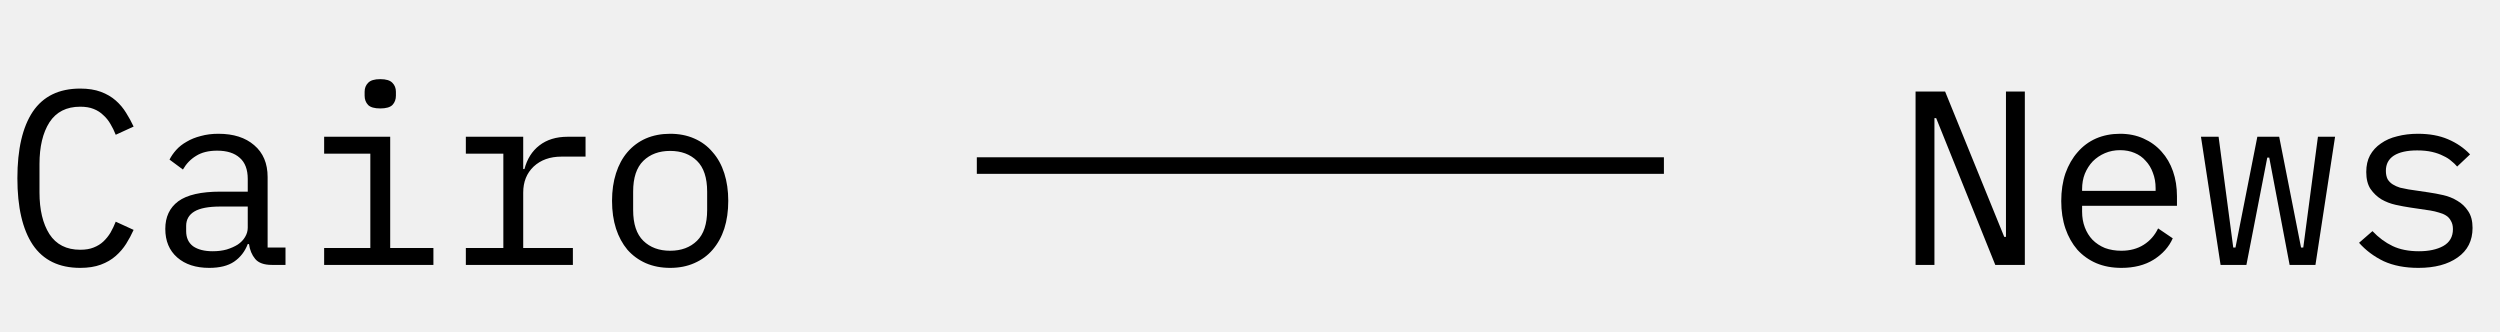
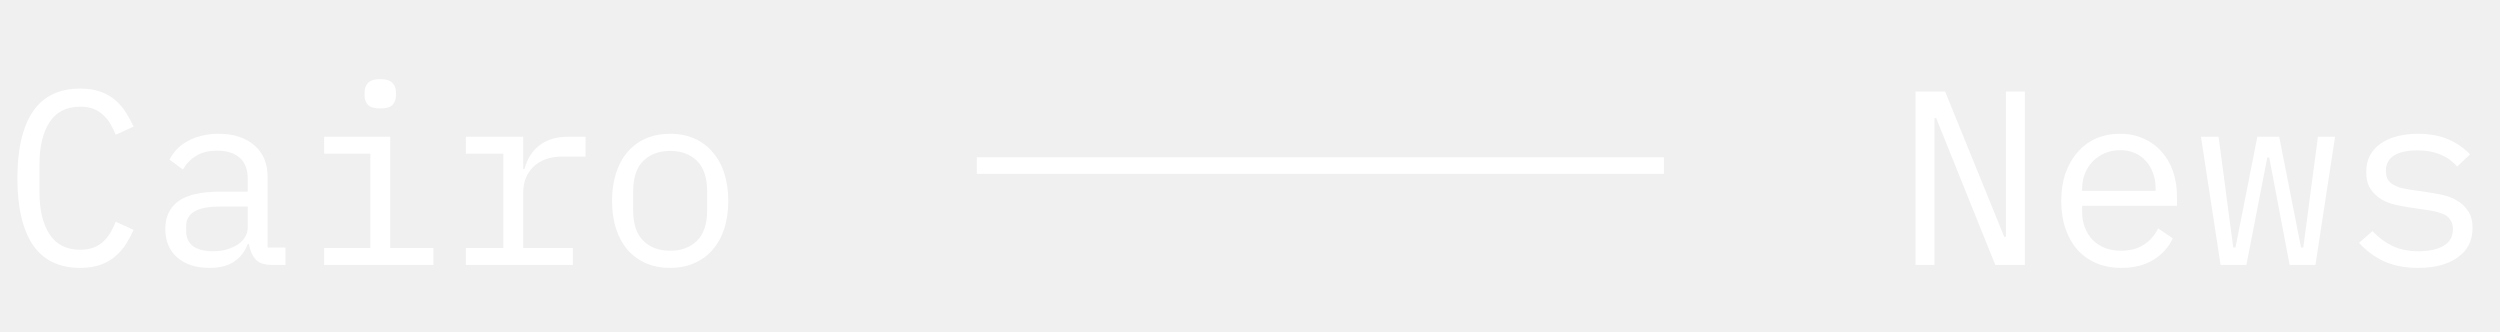
<svg xmlns="http://www.w3.org/2000/svg" width="151" height="20" viewBox="0 0 151 20" fill="none">
-   <path d="M4.845 16.18C3.565 16.18 2.61 15.715 1.98 14.785C1.36 13.855 1.05 12.515 1.05 10.765C1.05 9.015 1.36 7.675 1.98 6.745C2.61 5.815 3.565 5.35 4.845 5.35C5.325 5.35 5.74 5.415 6.09 5.545C6.44 5.675 6.74 5.85 6.99 6.07C7.24 6.29 7.45 6.54 7.62 6.82C7.79 7.09 7.94 7.365 8.07 7.645L6.99 8.14C6.9 7.91 6.795 7.695 6.675 7.495C6.555 7.285 6.41 7.105 6.24 6.955C6.08 6.795 5.885 6.67 5.655 6.58C5.435 6.49 5.165 6.445 4.845 6.445C4.015 6.445 3.395 6.76 2.985 7.39C2.585 8.02 2.385 8.86 2.385 9.91V11.62C2.385 12.67 2.585 13.51 2.985 14.14C3.395 14.77 4.015 15.085 4.845 15.085C5.165 15.085 5.435 15.04 5.655 14.95C5.885 14.86 6.08 14.74 6.24 14.59C6.41 14.43 6.555 14.25 6.675 14.05C6.795 13.84 6.9 13.62 6.99 13.39L8.07 13.885C7.94 14.175 7.79 14.455 7.62 14.725C7.45 14.995 7.24 15.24 6.99 15.46C6.74 15.68 6.44 15.855 6.09 15.985C5.74 16.115 5.325 16.18 4.845 16.18ZM16.419 16C15.949 16 15.614 15.88 15.414 15.64C15.214 15.4 15.089 15.1 15.039 14.74H14.964C14.794 15.19 14.519 15.545 14.139 15.805C13.769 16.055 13.269 16.18 12.639 16.18C11.829 16.18 11.184 15.97 10.704 15.55C10.224 15.13 9.984 14.555 9.984 13.825C9.984 13.105 10.244 12.55 10.764 12.16C11.294 11.77 12.144 11.575 13.314 11.575H14.964V10.81C14.964 10.24 14.804 9.815 14.484 9.535C14.164 9.245 13.709 9.1 13.119 9.1C12.599 9.1 12.174 9.205 11.844 9.415C11.514 9.615 11.249 9.89 11.049 10.24L10.239 9.64C10.339 9.44 10.474 9.245 10.644 9.055C10.814 8.865 11.024 8.7 11.274 8.56C11.524 8.41 11.809 8.295 12.129 8.215C12.449 8.125 12.804 8.08 13.194 8.08C14.104 8.08 14.824 8.31 15.354 8.77C15.894 9.23 16.164 9.87 16.164 10.69V14.95H17.244V16H16.419ZM12.849 15.175C13.159 15.175 13.439 15.14 13.689 15.07C13.949 14.99 14.174 14.89 14.364 14.77C14.554 14.64 14.699 14.49 14.799 14.32C14.909 14.14 14.964 13.95 14.964 13.75V12.475H13.314C12.594 12.475 12.069 12.575 11.739 12.775C11.409 12.975 11.244 13.265 11.244 13.645V13.96C11.244 14.36 11.384 14.665 11.664 14.875C11.954 15.075 12.349 15.175 12.849 15.175ZM22.968 6.55C22.618 6.55 22.373 6.48 22.233 6.34C22.093 6.19 22.023 6.005 22.023 5.785V5.545C22.023 5.325 22.093 5.145 22.233 5.005C22.373 4.855 22.618 4.78 22.968 4.78C23.318 4.78 23.563 4.855 23.703 5.005C23.843 5.145 23.913 5.325 23.913 5.545V5.785C23.913 6.005 23.843 6.19 23.703 6.34C23.563 6.48 23.318 6.55 22.968 6.55ZM19.578 14.98H22.368V9.28H19.578V8.26H23.568V14.98H26.178V16H19.578V14.98ZM28.137 14.98H30.402V9.28H28.137V8.26H31.602V10.21H31.677C31.837 9.6 32.137 9.125 32.577 8.785C33.027 8.435 33.597 8.26 34.287 8.26H35.367V9.46H33.912C33.222 9.46 32.662 9.66 32.232 10.06C31.812 10.46 31.602 10.985 31.602 11.635V14.98H34.602V16H28.137V14.98ZM40.477 16.18C39.937 16.18 39.447 16.085 39.007 15.895C38.577 15.705 38.207 15.435 37.897 15.085C37.597 14.725 37.367 14.3 37.207 13.81C37.047 13.31 36.967 12.75 36.967 12.13C36.967 11.52 37.047 10.965 37.207 10.465C37.367 9.965 37.597 9.54 37.897 9.19C38.207 8.83 38.577 8.555 39.007 8.365C39.447 8.175 39.937 8.08 40.477 8.08C41.017 8.08 41.502 8.175 41.932 8.365C42.372 8.555 42.742 8.83 43.042 9.19C43.352 9.54 43.587 9.965 43.747 10.465C43.907 10.965 43.987 11.52 43.987 12.13C43.987 12.75 43.907 13.31 43.747 13.81C43.587 14.3 43.352 14.725 43.042 15.085C42.742 15.435 42.372 15.705 41.932 15.895C41.502 16.085 41.017 16.18 40.477 16.18ZM40.477 15.145C41.147 15.145 41.687 14.945 42.097 14.545C42.507 14.145 42.712 13.525 42.712 12.685V11.575C42.712 10.735 42.507 10.115 42.097 9.715C41.687 9.315 41.147 9.115 40.477 9.115C39.807 9.115 39.267 9.315 38.857 9.715C38.447 10.115 38.242 10.735 38.242 11.575V12.685C38.242 13.525 38.447 14.145 38.857 14.545C39.267 14.945 39.807 15.145 40.477 15.145Z" fill="black" />
-   <path d="M59 10H100.5" stroke="black" />
-   <path d="M116.945 7.135H116.84V16H115.7V5.53H117.485L121.055 14.305H121.16V5.53H122.3V16H120.515L116.945 7.135ZM128.129 16.18C127.569 16.18 127.064 16.085 126.614 15.895C126.174 15.705 125.794 15.435 125.474 15.085C125.164 14.725 124.924 14.3 124.754 13.81C124.584 13.31 124.499 12.755 124.499 12.145C124.499 11.525 124.584 10.965 124.754 10.465C124.934 9.965 125.179 9.54 125.489 9.19C125.799 8.83 126.169 8.555 126.599 8.365C127.039 8.175 127.524 8.08 128.054 8.08C128.574 8.08 129.044 8.175 129.464 8.365C129.894 8.555 130.259 8.82 130.559 9.16C130.859 9.49 131.089 9.885 131.249 10.345C131.409 10.805 131.489 11.31 131.489 11.86V12.43H125.759V12.79C125.759 13.13 125.814 13.445 125.924 13.735C126.034 14.025 126.189 14.275 126.389 14.485C126.599 14.695 126.849 14.86 127.139 14.98C127.439 15.09 127.769 15.145 128.129 15.145C128.649 15.145 129.099 15.025 129.479 14.785C129.859 14.545 130.149 14.215 130.349 13.795L131.234 14.395C131.004 14.915 130.619 15.345 130.079 15.685C129.549 16.015 128.899 16.18 128.129 16.18ZM128.054 9.07C127.724 9.07 127.419 9.13 127.139 9.25C126.859 9.37 126.614 9.535 126.404 9.745C126.204 9.955 126.044 10.205 125.924 10.495C125.814 10.775 125.759 11.085 125.759 11.425V11.53H130.199V11.365C130.199 11.025 130.144 10.715 130.034 10.435C129.934 10.155 129.789 9.915 129.599 9.715C129.419 9.505 129.194 9.345 128.924 9.235C128.664 9.125 128.374 9.07 128.054 9.07ZM132.938 8.26H134.003L134.888 14.95H135.023L136.343 8.26H137.663L138.983 14.95H139.118L140.003 8.26H141.038L139.853 16H138.293L137.063 9.52H136.943L135.683 16H134.123L132.938 8.26ZM146.072 16.18C145.262 16.18 144.562 16.045 143.972 15.775C143.392 15.495 142.897 15.125 142.487 14.665L143.297 13.96C143.667 14.35 144.072 14.65 144.512 14.86C144.952 15.07 145.482 15.175 146.102 15.175C146.702 15.175 147.192 15.07 147.572 14.86C147.962 14.64 148.157 14.3 148.157 13.84C148.157 13.64 148.117 13.475 148.037 13.345C147.967 13.205 147.867 13.095 147.737 13.015C147.607 12.935 147.462 12.875 147.302 12.835C147.142 12.785 146.972 12.745 146.792 12.715L145.577 12.535C145.307 12.495 145.012 12.44 144.692 12.37C144.382 12.3 144.097 12.19 143.837 12.04C143.577 11.88 143.357 11.67 143.177 11.41C143.007 11.15 142.922 10.81 142.922 10.39C142.922 10 142.997 9.665 143.147 9.385C143.307 9.095 143.527 8.855 143.807 8.665C144.087 8.465 144.417 8.32 144.797 8.23C145.177 8.13 145.592 8.08 146.042 8.08C146.742 8.08 147.347 8.19 147.857 8.41C148.377 8.63 148.822 8.935 149.192 9.325L148.412 10.06C148.322 9.95 148.207 9.84 148.067 9.73C147.937 9.61 147.772 9.505 147.572 9.415C147.382 9.315 147.157 9.235 146.897 9.175C146.637 9.115 146.337 9.085 145.997 9.085C145.387 9.085 144.917 9.19 144.587 9.4C144.267 9.61 144.107 9.915 144.107 10.315C144.107 10.515 144.142 10.685 144.212 10.825C144.292 10.955 144.397 11.06 144.527 11.14C144.657 11.22 144.802 11.285 144.962 11.335C145.132 11.375 145.302 11.41 145.472 11.44L146.687 11.62C146.967 11.66 147.262 11.715 147.572 11.785C147.882 11.855 148.167 11.97 148.427 12.13C148.687 12.28 148.902 12.485 149.072 12.745C149.252 13.005 149.342 13.345 149.342 13.765C149.342 14.535 149.042 15.13 148.442 15.55C147.852 15.97 147.062 16.18 146.072 16.18Z" fill="black" />
+   <path d="M4.845 16.18C3.565 16.18 2.61 15.715 1.98 14.785C1.36 13.855 1.05 12.515 1.05 10.765C1.05 9.015 1.36 7.675 1.98 6.745C2.61 5.815 3.565 5.35 4.845 5.35C5.325 5.35 5.74 5.415 6.09 5.545C6.44 5.675 6.74 5.85 6.99 6.07C7.24 6.29 7.45 6.54 7.62 6.82C7.79 7.09 7.94 7.365 8.07 7.645L6.99 8.14C6.9 7.91 6.795 7.695 6.675 7.495C6.555 7.285 6.41 7.105 6.24 6.955C6.08 6.795 5.885 6.67 5.655 6.58C5.435 6.49 5.165 6.445 4.845 6.445C4.015 6.445 3.395 6.76 2.985 7.39C2.585 8.02 2.385 8.86 2.385 9.91V11.62C2.385 12.67 2.585 13.51 2.985 14.14C3.395 14.77 4.015 15.085 4.845 15.085C5.165 15.085 5.435 15.04 5.655 14.95C5.885 14.86 6.08 14.74 6.24 14.59C6.41 14.43 6.555 14.25 6.675 14.05C6.795 13.84 6.9 13.62 6.99 13.39L8.07 13.885C7.94 14.175 7.79 14.455 7.62 14.725C7.45 14.995 7.24 15.24 6.99 15.46C6.74 15.68 6.44 15.855 6.09 15.985C5.74 16.115 5.325 16.18 4.845 16.18ZM16.419 16C15.949 16 15.614 15.88 15.414 15.64C15.214 15.4 15.089 15.1 15.039 14.74H14.964C14.794 15.19 14.519 15.545 14.139 15.805C13.769 16.055 13.269 16.18 12.639 16.18C11.829 16.18 11.184 15.97 10.704 15.55C10.224 15.13 9.984 14.555 9.984 13.825C9.984 13.105 10.244 12.55 10.764 12.16C11.294 11.77 12.144 11.575 13.314 11.575H14.964V10.81C14.964 10.24 14.804 9.815 14.484 9.535C14.164 9.245 13.709 9.1 13.119 9.1C12.599 9.1 12.174 9.205 11.844 9.415C11.514 9.615 11.249 9.89 11.049 10.24L10.239 9.64C10.339 9.44 10.474 9.245 10.644 9.055C10.814 8.865 11.024 8.7 11.274 8.56C11.524 8.41 11.809 8.295 12.129 8.215C12.449 8.125 12.804 8.08 13.194 8.08C14.104 8.08 14.824 8.31 15.354 8.77C15.894 9.23 16.164 9.87 16.164 10.69V14.95H17.244V16H16.419ZM12.849 15.175C13.159 15.175 13.439 15.14 13.689 15.07C13.949 14.99 14.174 14.89 14.364 14.77C14.554 14.64 14.699 14.49 14.799 14.32C14.909 14.14 14.964 13.95 14.964 13.75V12.475H13.314C12.594 12.475 12.069 12.575 11.739 12.775C11.409 12.975 11.244 13.265 11.244 13.645V13.96C11.244 14.36 11.384 14.665 11.664 14.875C11.954 15.075 12.349 15.175 12.849 15.175ZM22.968 6.55C22.618 6.55 22.373 6.48 22.233 6.34C22.093 6.19 22.023 6.005 22.023 5.785V5.545C22.023 5.325 22.093 5.145 22.233 5.005C22.373 4.855 22.618 4.78 22.968 4.78C23.318 4.78 23.563 4.855 23.703 5.005C23.843 5.145 23.913 5.325 23.913 5.545V5.785C23.913 6.005 23.843 6.19 23.703 6.34C23.563 6.48 23.318 6.55 22.968 6.55ZM19.578 14.98H22.368V9.28H19.578V8.26H23.568V14.98H26.178V16H19.578V14.98ZM28.137 14.98H30.402V9.28H28.137V8.26H31.602V10.21H31.677C31.837 9.6 32.137 9.125 32.577 8.785C33.027 8.435 33.597 8.26 34.287 8.26H35.367V9.46H33.912C33.222 9.46 32.662 9.66 32.232 10.06C31.812 10.46 31.602 10.985 31.602 11.635V14.98H34.602V16H28.137V14.98ZM40.477 16.18C39.937 16.18 39.447 16.085 39.007 15.895C38.577 15.705 38.207 15.435 37.897 15.085C37.597 14.725 37.367 14.3 37.207 13.81C37.047 13.31 36.967 12.75 36.967 12.13C36.967 11.52 37.047 10.965 37.207 10.465C37.367 9.965 37.597 9.54 37.897 9.19C38.207 8.83 38.577 8.555 39.007 8.365C39.447 8.175 39.937 8.08 40.477 8.08C41.017 8.08 41.502 8.175 41.932 8.365C42.372 8.555 42.742 8.83 43.042 9.19C43.352 9.54 43.587 9.965 43.747 10.465C43.907 10.965 43.987 11.52 43.987 12.13C43.987 12.75 43.907 13.31 43.747 13.81C43.587 14.3 43.352 14.725 43.042 15.085C42.742 15.435 42.372 15.705 41.932 15.895C41.502 16.085 41.017 16.18 40.477 16.18ZM40.477 15.145C41.147 15.145 41.687 14.945 42.097 14.545C42.507 14.145 42.712 13.525 42.712 12.685V11.575C42.712 10.735 42.507 10.115 42.097 9.715C41.687 9.315 41.147 9.115 40.477 9.115C39.807 9.115 39.267 9.315 38.857 9.715C38.447 10.115 38.242 10.735 38.242 11.575V12.685C38.242 13.525 38.447 14.145 38.857 14.545C39.267 14.945 39.807 15.145 40.477 15.145Z" fill="white" />
+   <path d="M59 10H100.5" stroke="white" />
+   <path d="M116.945 7.135H116.84V16H115.7V5.53H117.485L121.055 14.305H121.16V5.53H122.3V16H120.515L116.945 7.135ZM128.129 16.18C127.569 16.18 127.064 16.085 126.614 15.895C126.174 15.705 125.794 15.435 125.474 15.085C125.164 14.725 124.924 14.3 124.754 13.81C124.584 13.31 124.499 12.755 124.499 12.145C124.499 11.525 124.584 10.965 124.754 10.465C124.934 9.965 125.179 9.54 125.489 9.19C125.799 8.83 126.169 8.555 126.599 8.365C127.039 8.175 127.524 8.08 128.054 8.08C128.574 8.08 129.044 8.175 129.464 8.365C129.894 8.555 130.259 8.82 130.559 9.16C130.859 9.49 131.089 9.885 131.249 10.345C131.409 10.805 131.489 11.31 131.489 11.86V12.43H125.759V12.79C125.759 13.13 125.814 13.445 125.924 13.735C126.034 14.025 126.189 14.275 126.389 14.485C126.599 14.695 126.849 14.86 127.139 14.98C127.439 15.09 127.769 15.145 128.129 15.145C128.649 15.145 129.099 15.025 129.479 14.785C129.859 14.545 130.149 14.215 130.349 13.795L131.234 14.395C131.004 14.915 130.619 15.345 130.079 15.685C129.549 16.015 128.899 16.18 128.129 16.18ZM128.054 9.07C127.724 9.07 127.419 9.13 127.139 9.25C126.859 9.37 126.614 9.535 126.404 9.745C126.204 9.955 126.044 10.205 125.924 10.495C125.814 10.775 125.759 11.085 125.759 11.425V11.53H130.199V11.365C130.199 11.025 130.144 10.715 130.034 10.435C129.934 10.155 129.789 9.915 129.599 9.715C129.419 9.505 129.194 9.345 128.924 9.235C128.664 9.125 128.374 9.07 128.054 9.07ZM132.938 8.26H134.003L134.888 14.95H135.023L136.343 8.26H137.663L138.983 14.95H139.118L140.003 8.26H141.038L139.853 16H138.293L137.063 9.52H136.943L135.683 16H134.123L132.938 8.26ZM146.072 16.18C145.262 16.18 144.562 16.045 143.972 15.775C143.392 15.495 142.897 15.125 142.487 14.665L143.297 13.96C143.667 14.35 144.072 14.65 144.512 14.86C144.952 15.07 145.482 15.175 146.102 15.175C146.702 15.175 147.192 15.07 147.572 14.86C147.962 14.64 148.157 14.3 148.157 13.84C148.157 13.64 148.117 13.475 148.037 13.345C147.967 13.205 147.867 13.095 147.737 13.015C147.607 12.935 147.462 12.875 147.302 12.835C147.142 12.785 146.972 12.745 146.792 12.715L145.577 12.535C145.307 12.495 145.012 12.44 144.692 12.37C144.382 12.3 144.097 12.19 143.837 12.04C143.577 11.88 143.357 11.67 143.177 11.41C143.007 11.15 142.922 10.81 142.922 10.39C142.922 10 142.997 9.665 143.147 9.385C143.307 9.095 143.527 8.855 143.807 8.665C144.087 8.465 144.417 8.32 144.797 8.23C145.177 8.13 145.592 8.08 146.042 8.08C146.742 8.08 147.347 8.19 147.857 8.41C148.377 8.63 148.822 8.935 149.192 9.325L148.412 10.06C148.322 9.95 148.207 9.84 148.067 9.73C147.937 9.61 147.772 9.505 147.572 9.415C147.382 9.315 147.157 9.235 146.897 9.175C146.637 9.115 146.337 9.085 145.997 9.085C145.387 9.085 144.917 9.19 144.587 9.4C144.267 9.61 144.107 9.915 144.107 10.315C144.107 10.515 144.142 10.685 144.212 10.825C144.292 10.955 144.397 11.06 144.527 11.14C144.657 11.22 144.802 11.285 144.962 11.335C145.132 11.375 145.302 11.41 145.472 11.44L146.687 11.62C146.967 11.66 147.262 11.715 147.572 11.785C147.882 11.855 148.167 11.97 148.427 12.13C148.687 12.28 148.902 12.485 149.072 12.745C149.252 13.005 149.342 13.345 149.342 13.765C149.342 14.535 149.042 15.13 148.442 15.55C147.852 15.97 147.062 16.18 146.072 16.18Z" fill="white" />
</svg>
